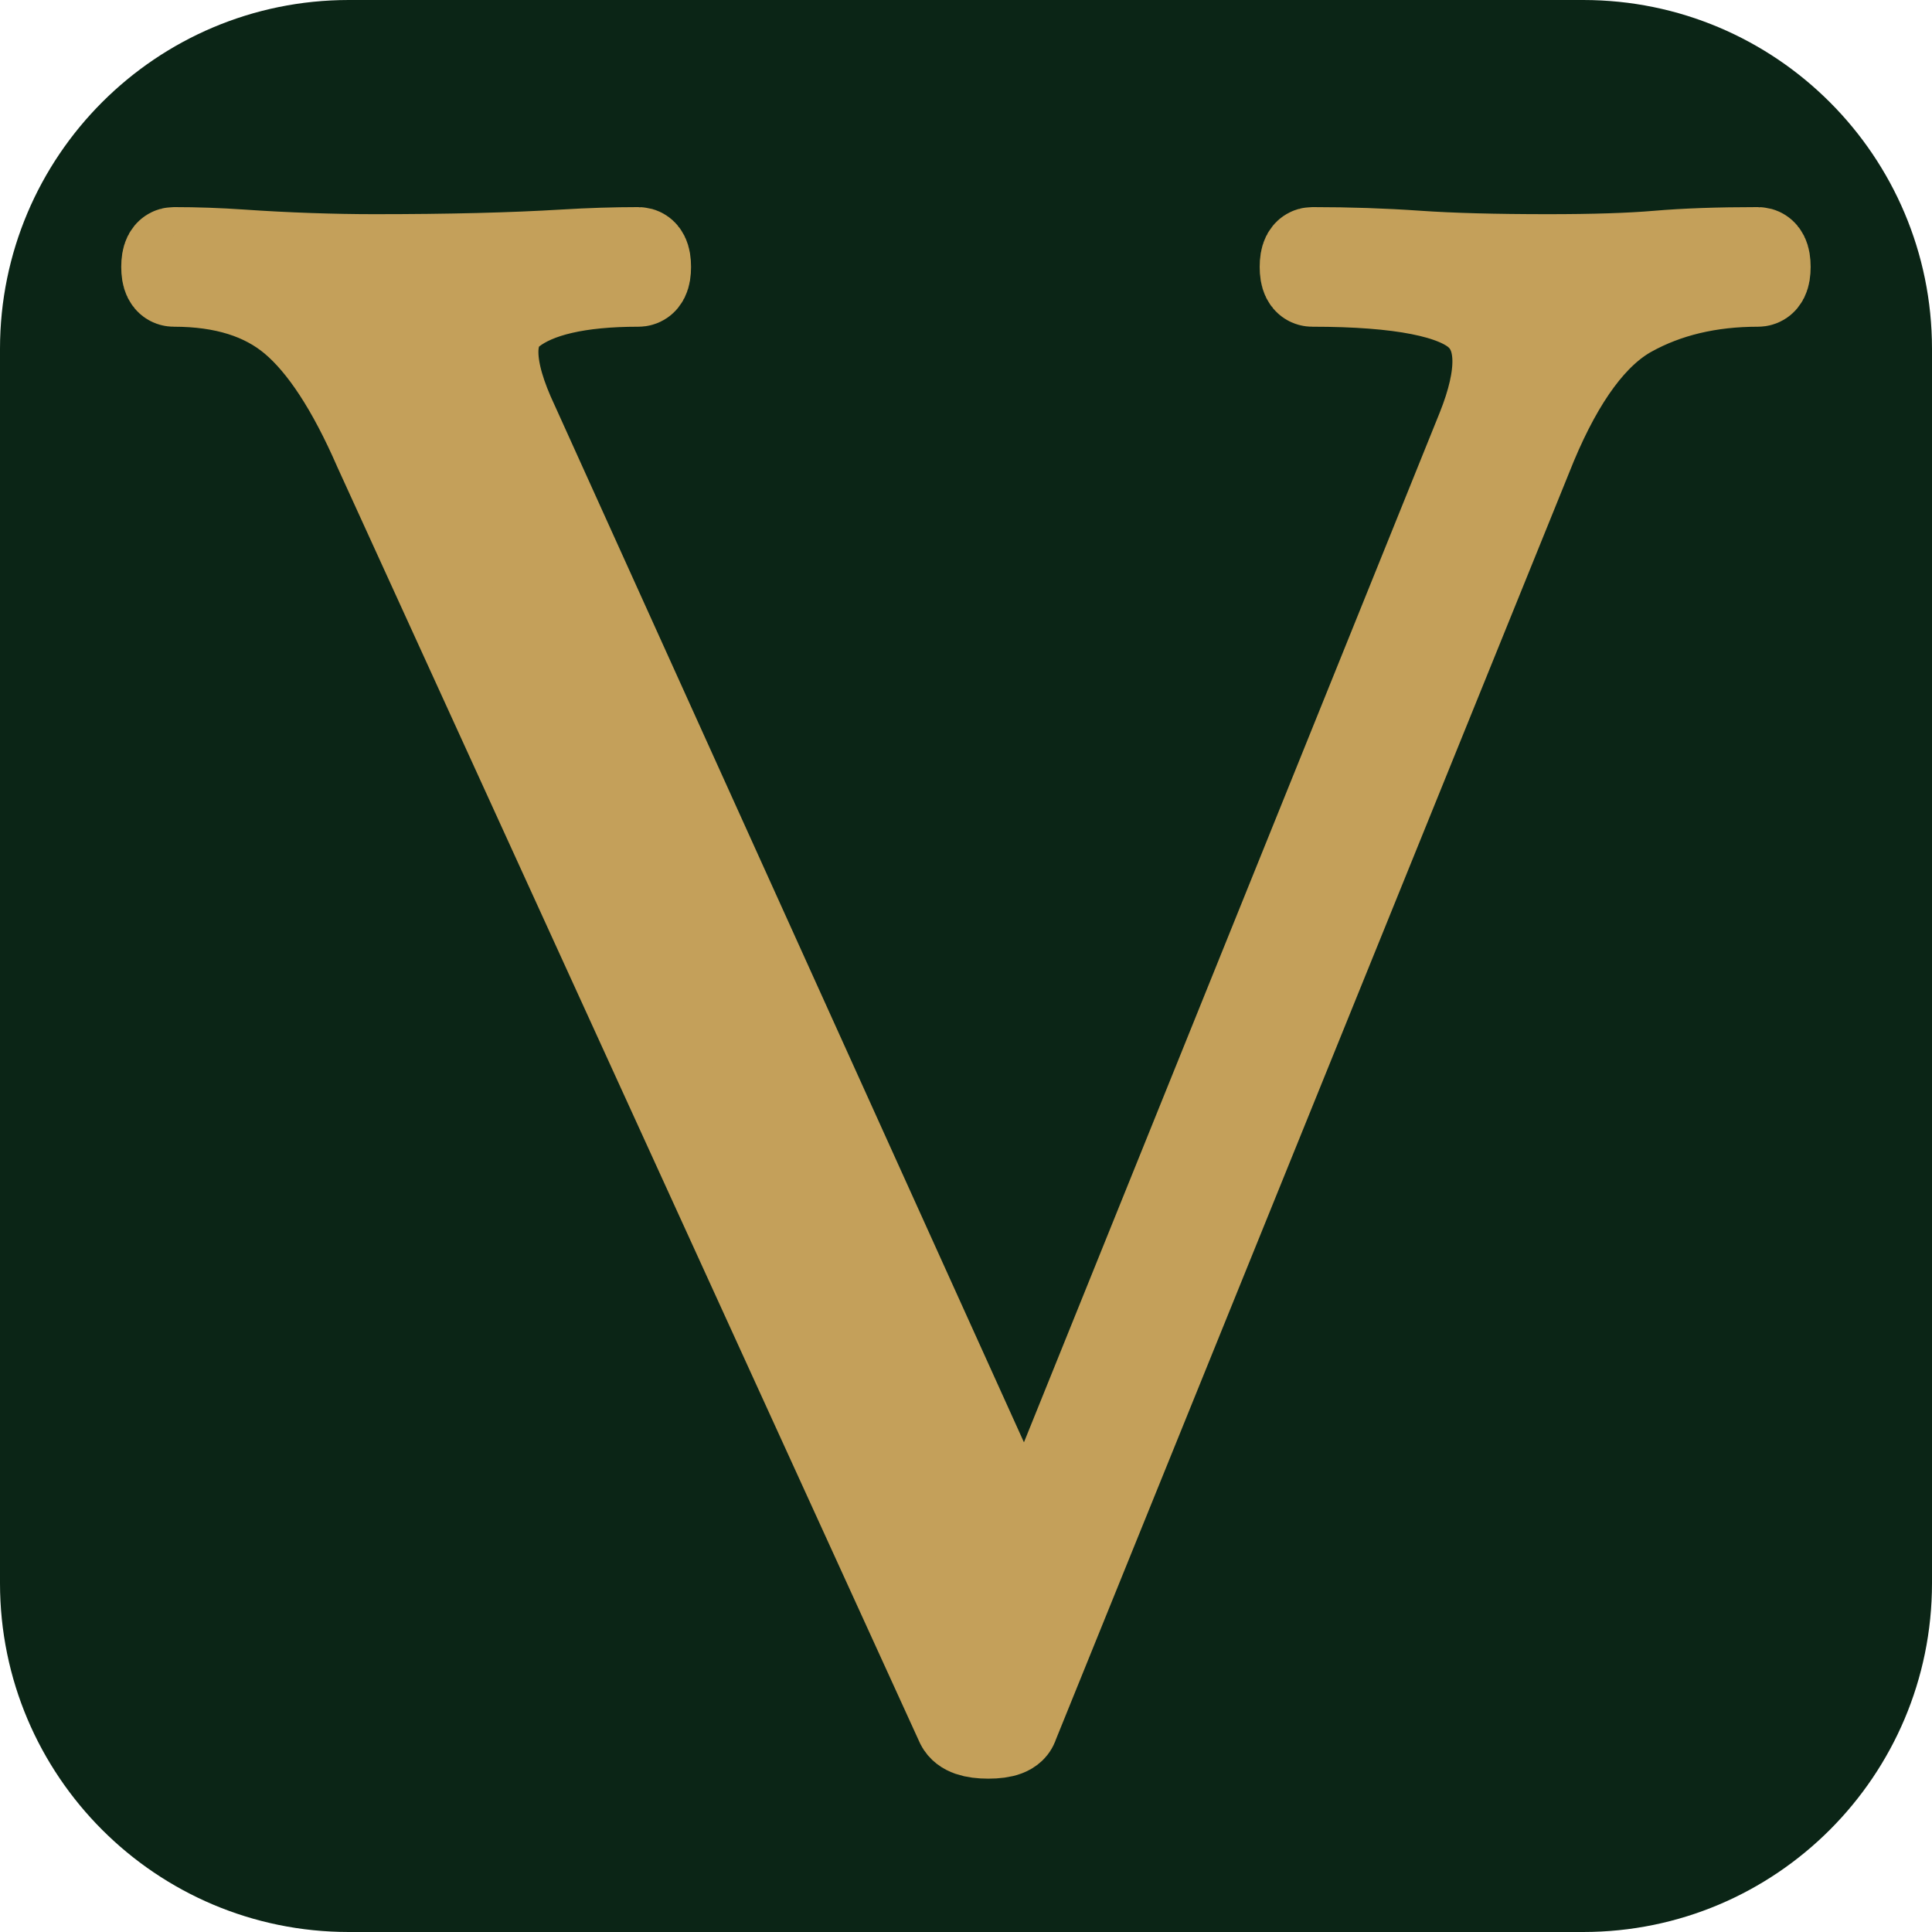
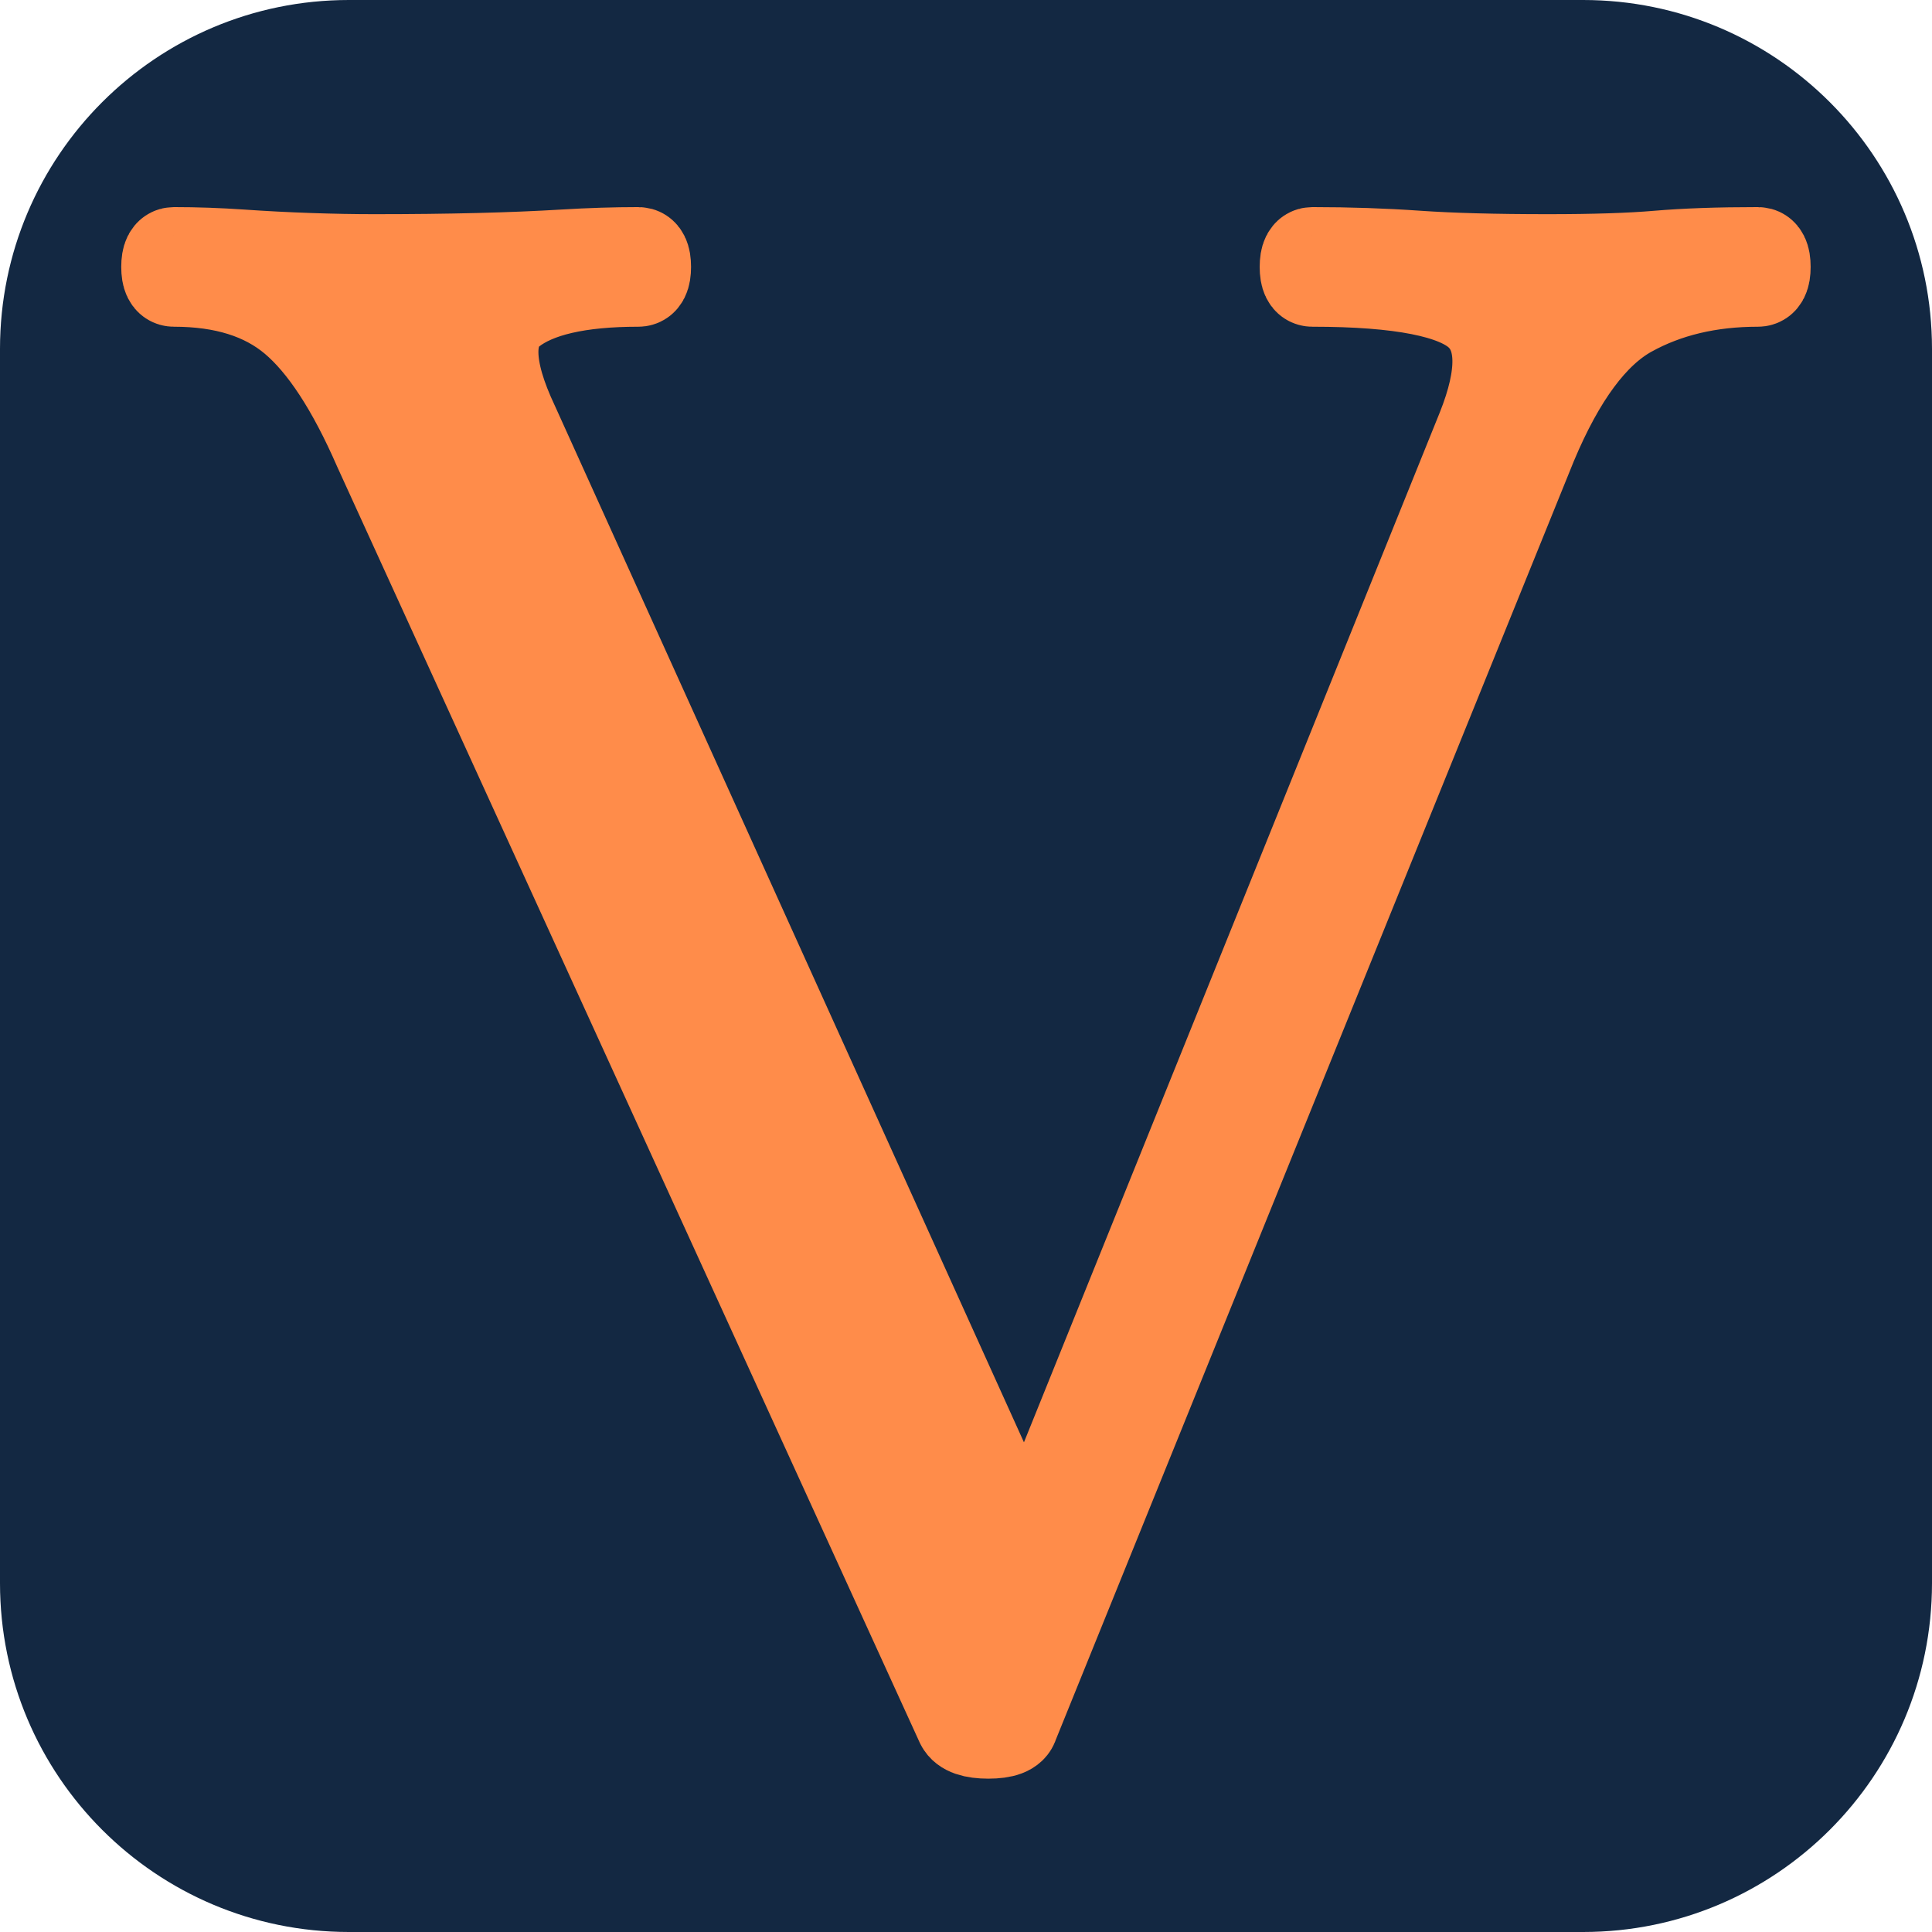
<svg xmlns="http://www.w3.org/2000/svg" viewBox="0 0 72 72">
-   <rect width="72" height="72" rx="13" fill="#0B2516" />
-   <path transform="translate(6.22 9.42) scale(1.22) translate(-47.64 -70.6)" d="M96.24 70.6Q96.456 70.6 96.456 71.032Q96.456 71.464 96.24 71.464Q94.008 71.464 92.316 72.4Q90.624 73.336 89.328 76.432L73.488 115.528Q73.416 115.816 72.732 115.816Q72.048 115.816 71.904 115.528L54.12 76.576Q52.896 73.768 51.528 72.616Q50.16 71.464 47.856 71.464Q47.64 71.464 47.64 71.032Q47.64 70.6 47.856 70.6Q48.864 70.6 49.908 70.672Q50.952 70.744 51.996 70.78Q53.04 70.816 53.976 70.816Q55.704 70.816 57.144 70.78Q58.584 70.744 59.772 70.672Q60.96 70.6 62.04 70.6Q62.256 70.6 62.256 71.032Q62.256 71.464 62.04 71.464Q59.304 71.464 58.152 72.364Q57.0 73.264 58.224 75.856L74.352 111.496L72.408 114.16L87.816 76Q88.824 73.48 87.744 72.472Q86.664 71.464 82.632 71.464Q82.416 71.464 82.416 71.032Q82.416 70.6 82.632 70.6Q84.288 70.6 85.836 70.708Q87.384 70.816 89.832 70.816Q91.92 70.816 93.18 70.708Q94.44 70.6 96.24 70.6Z" fill="#C4A05A" stroke="#C4A05A" stroke-width="2.79" stroke-linejoin="round" />
+   <rect width="72" height="72" rx="13" fill="#132842" />
+   <path transform="translate(6.22 9.42) scale(1.22) translate(-47.64 -70.6)" d="M96.24 70.6Q96.456 70.6 96.456 71.032Q96.456 71.464 96.24 71.464Q94.008 71.464 92.316 72.4Q90.624 73.336 89.328 76.432L73.488 115.528Q73.416 115.816 72.732 115.816Q72.048 115.816 71.904 115.528L54.12 76.576Q52.896 73.768 51.528 72.616Q50.16 71.464 47.856 71.464Q47.64 71.464 47.64 71.032Q47.64 70.6 47.856 70.6Q48.864 70.6 49.908 70.672Q50.952 70.744 51.996 70.78Q53.04 70.816 53.976 70.816Q55.704 70.816 57.144 70.78Q58.584 70.744 59.772 70.672Q60.96 70.6 62.04 70.6Q62.256 70.6 62.256 71.032Q62.256 71.464 62.04 71.464Q59.304 71.464 58.152 72.364Q57.0 73.264 58.224 75.856L74.352 111.496L72.408 114.16L87.816 76Q88.824 73.48 87.744 72.472Q86.664 71.464 82.632 71.464Q82.416 71.464 82.416 71.032Q82.416 70.6 82.632 70.6Q84.288 70.6 85.836 70.708Q87.384 70.816 89.832 70.816Q91.92 70.816 93.18 70.708Q94.44 70.6 96.24 70.6Z" fill="#FF8C4A" stroke="#FF8C4A" stroke-width="2.79" stroke-linejoin="round" />
</svg>
